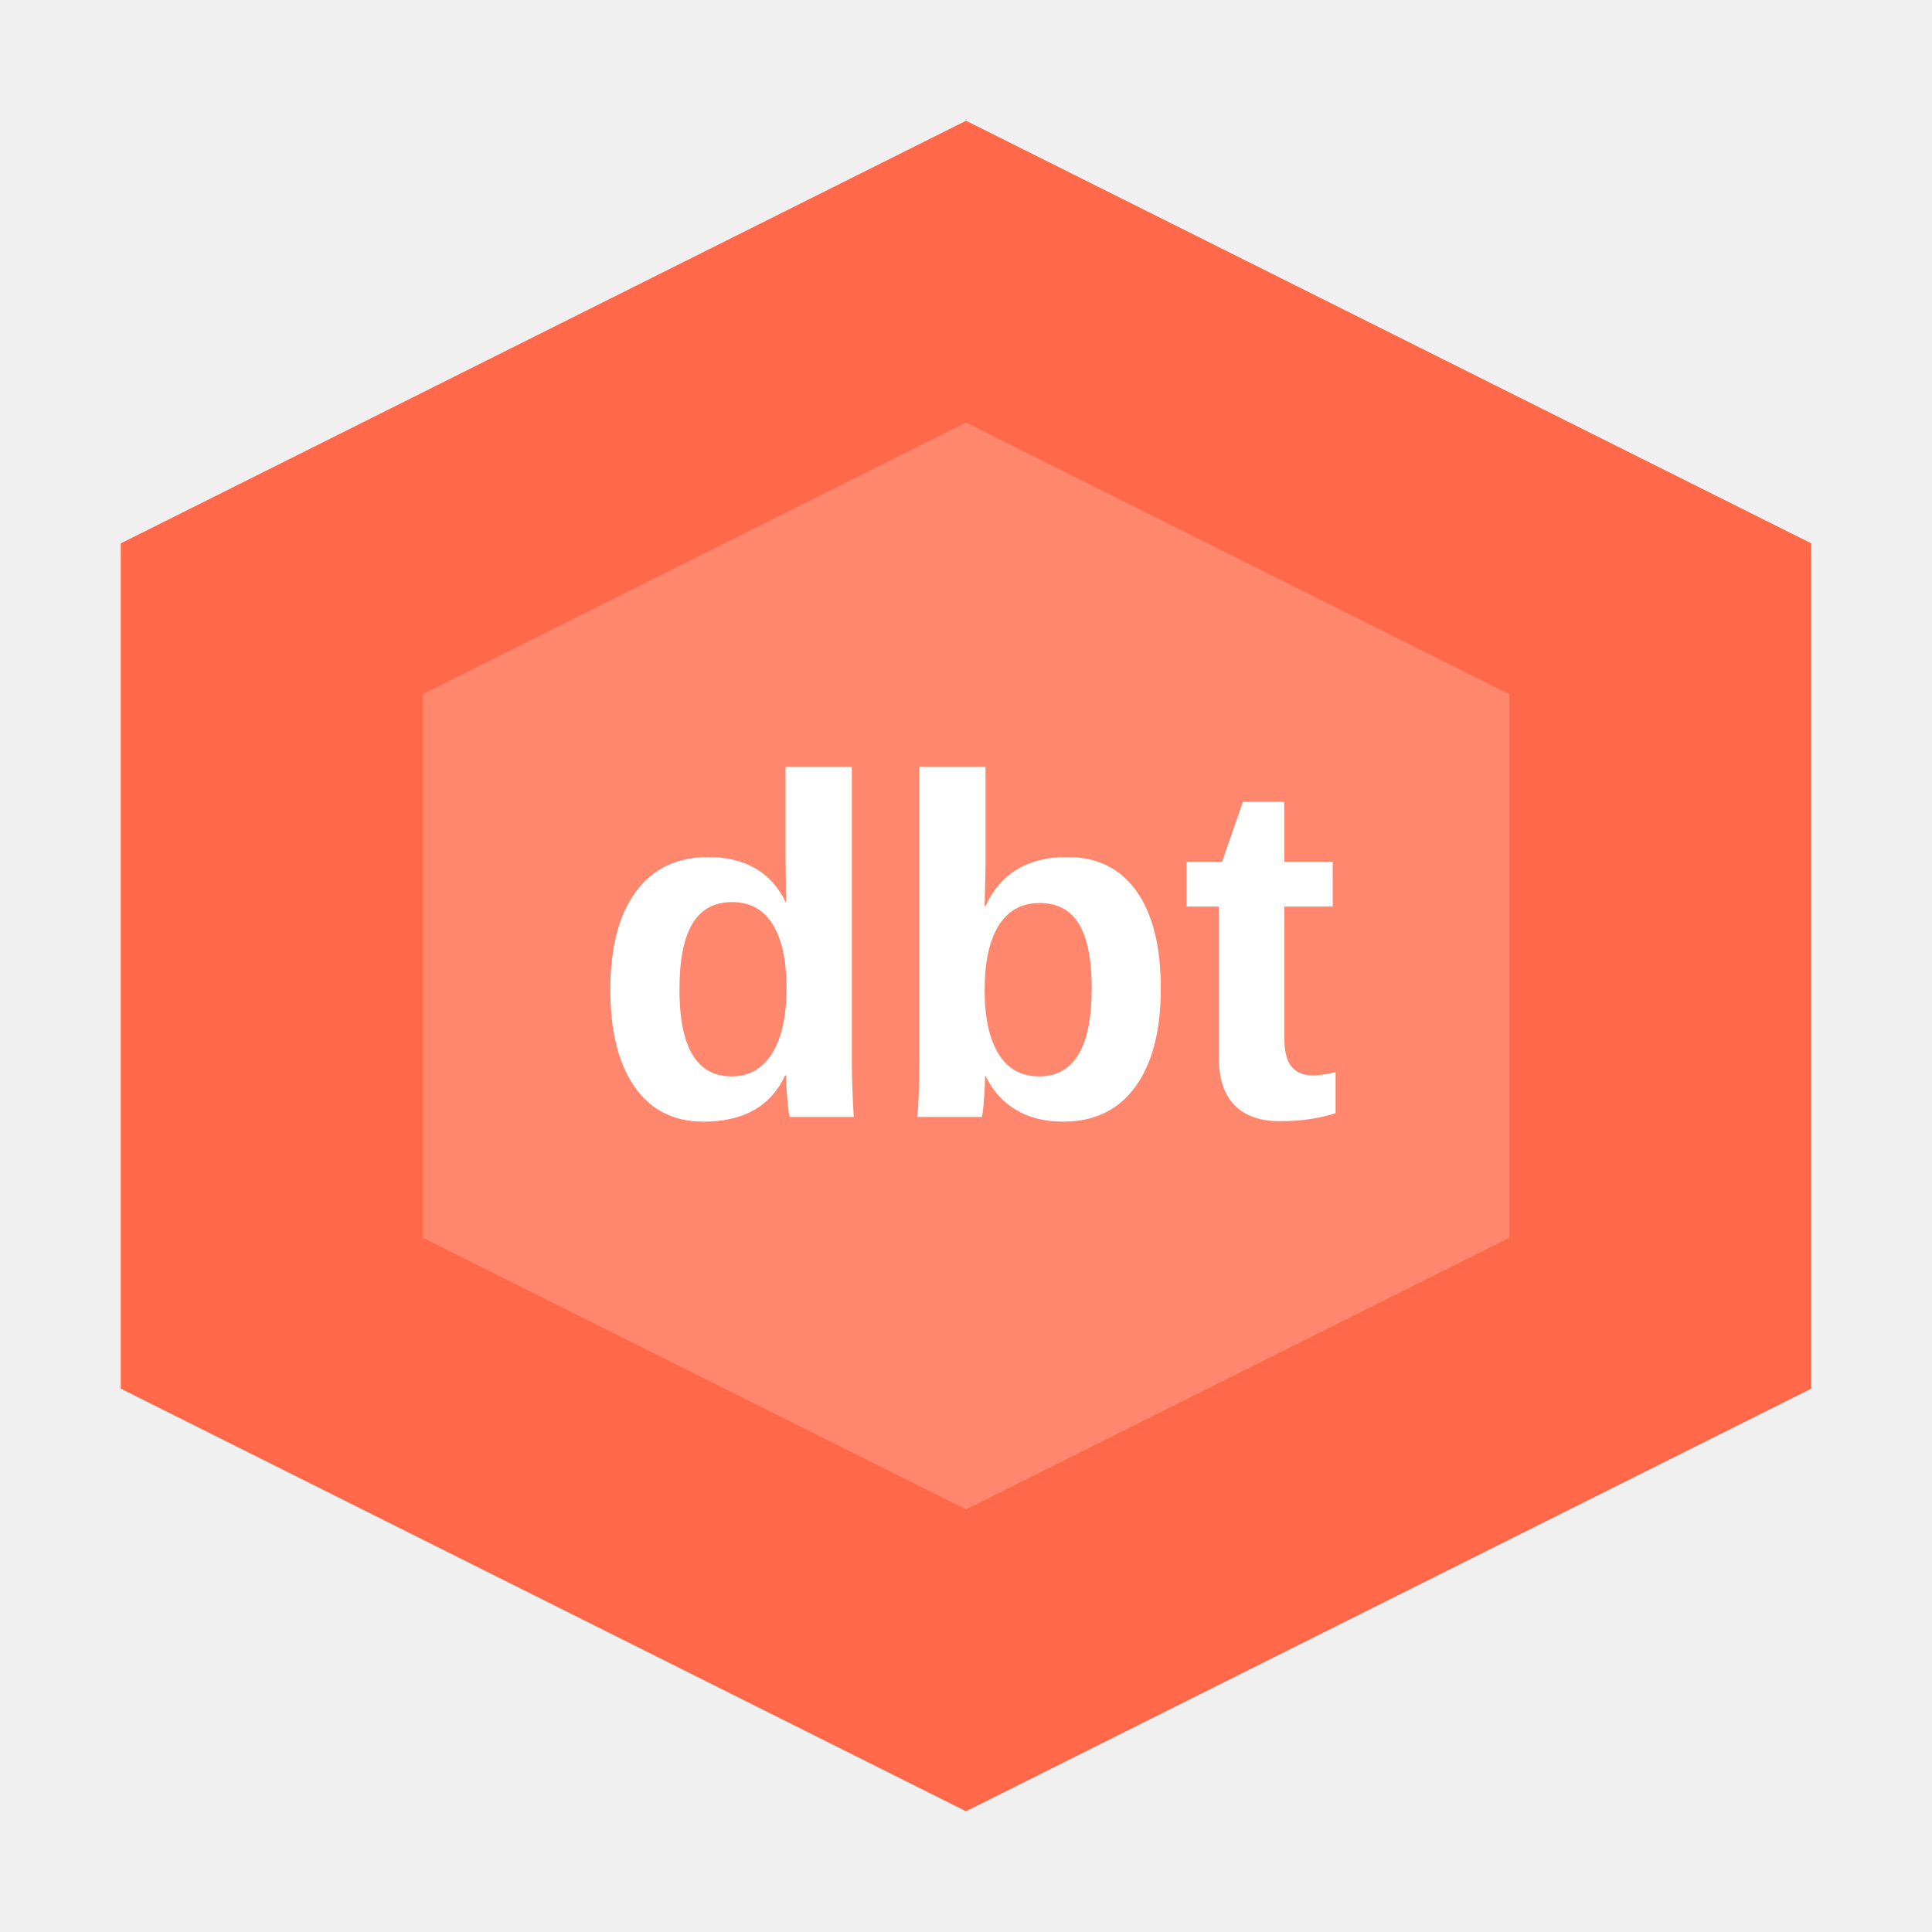
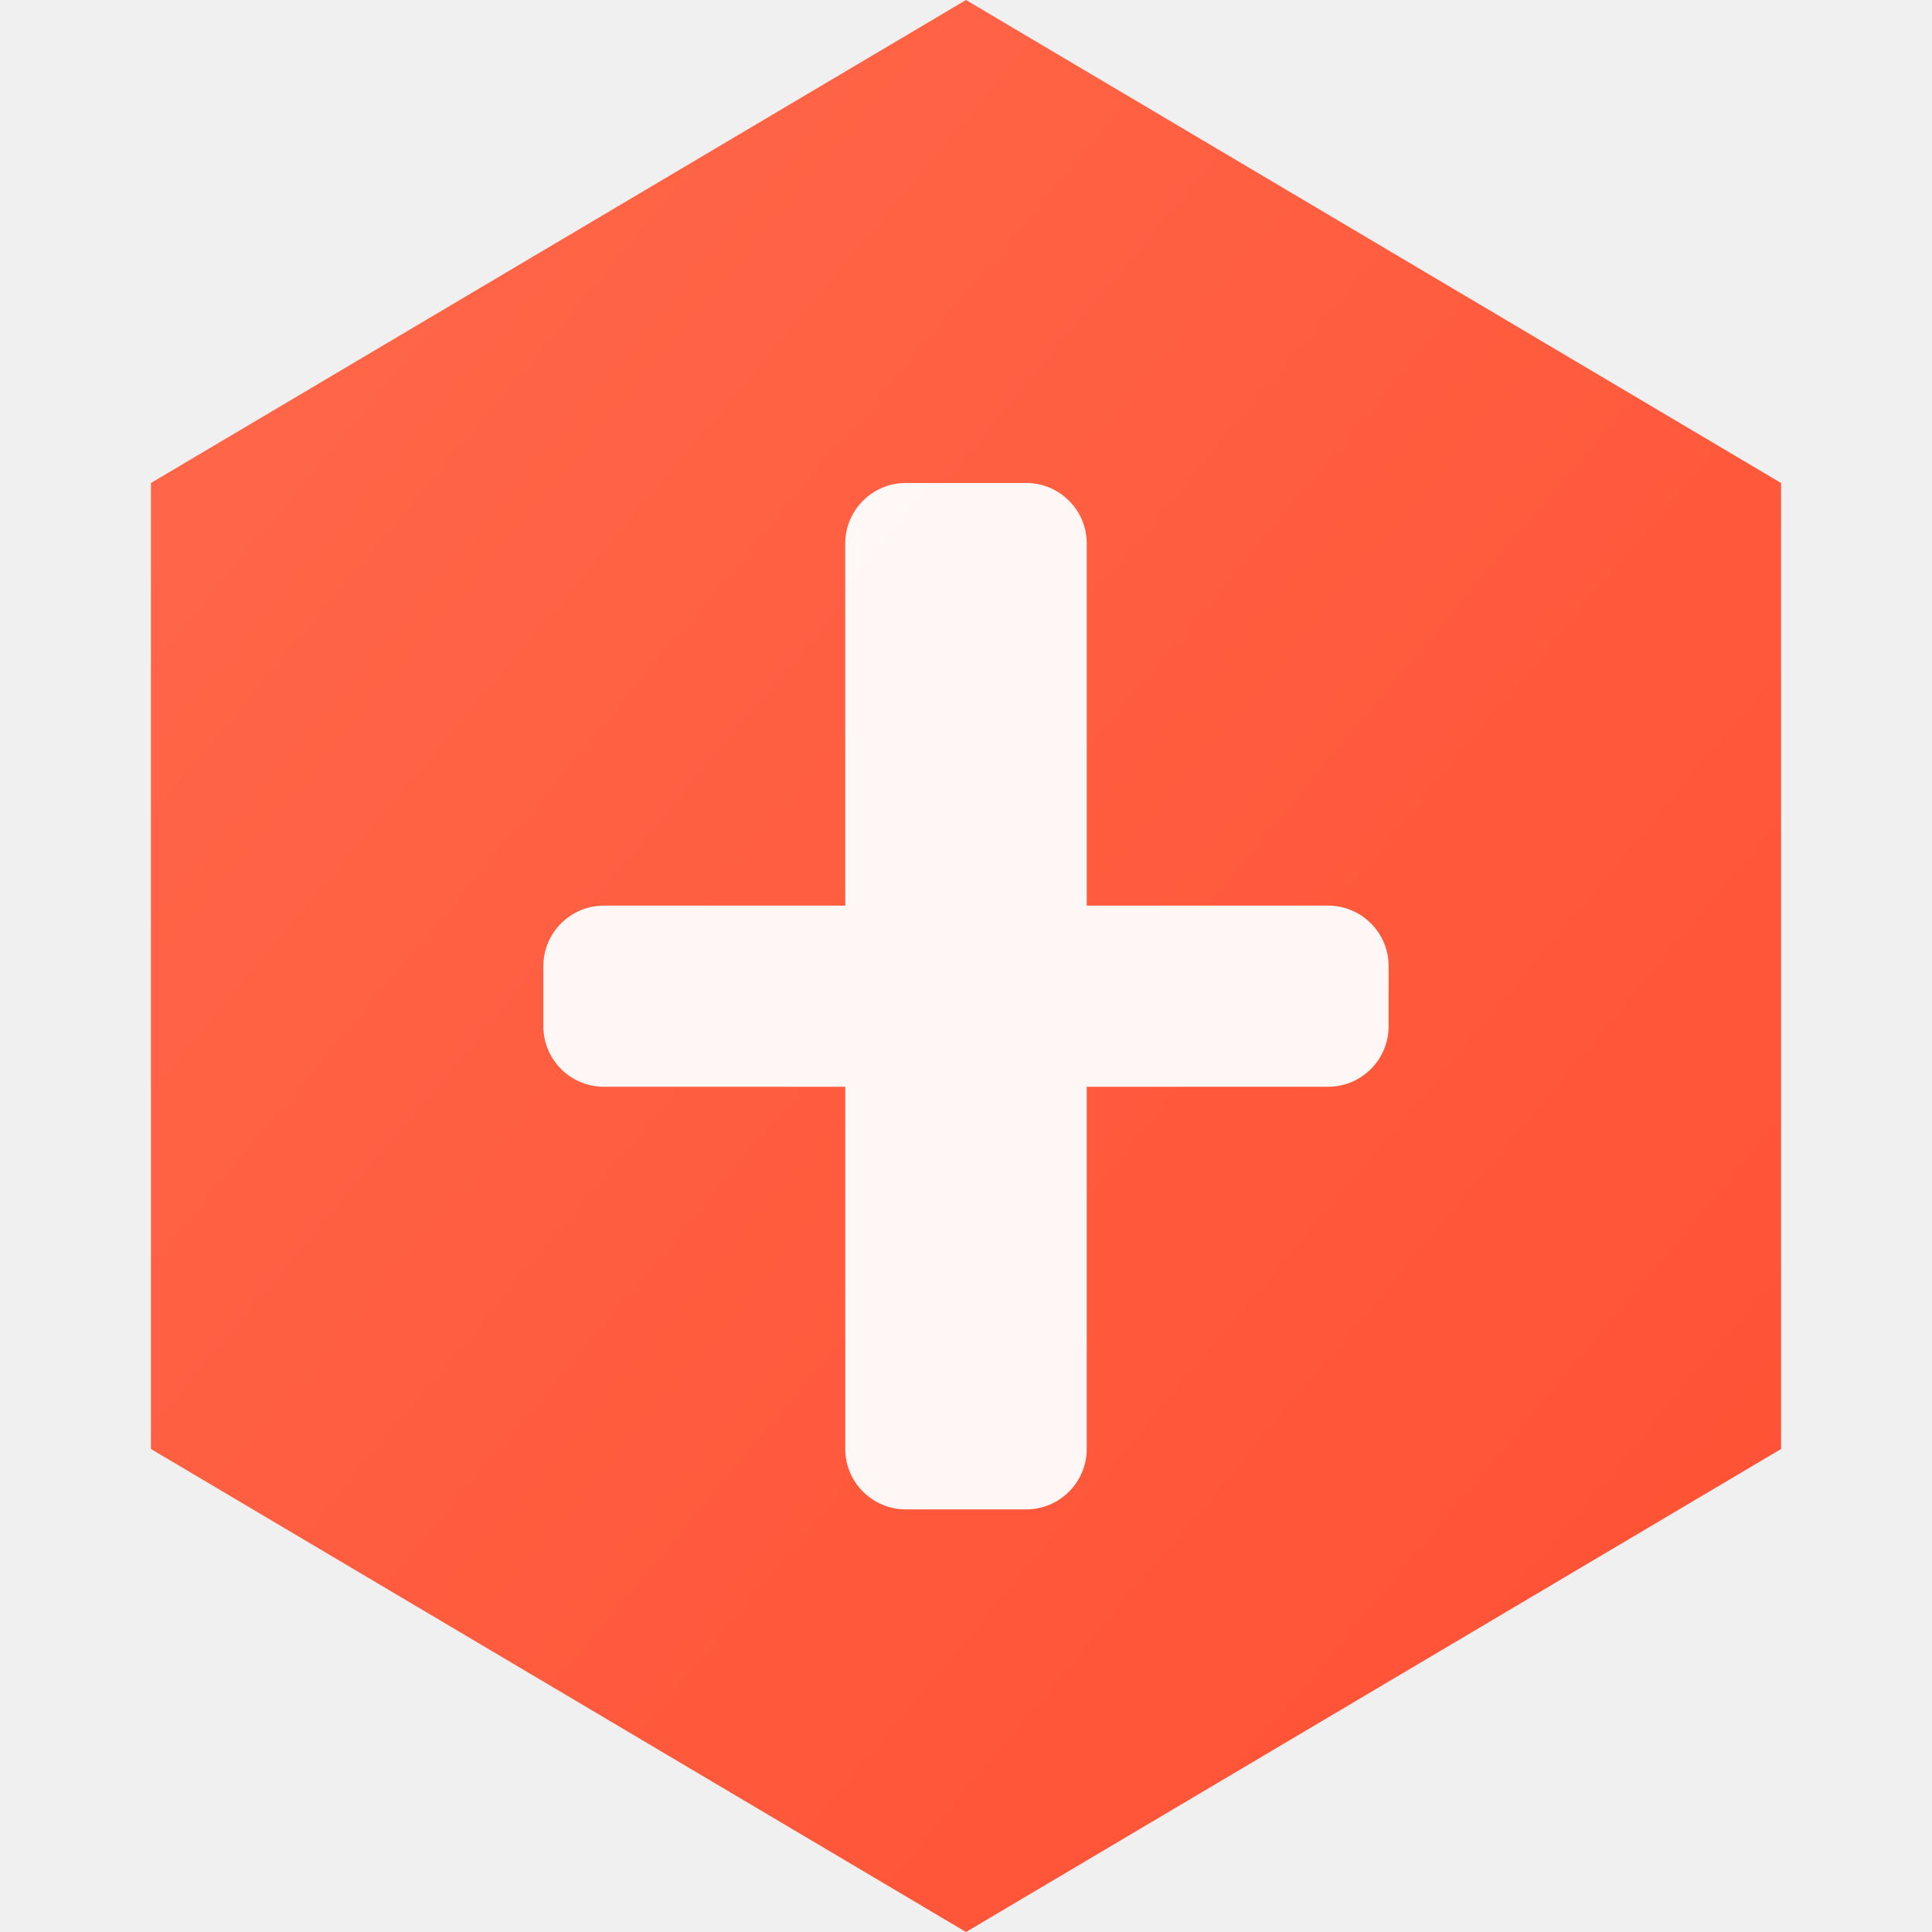
<svg xmlns="http://www.w3.org/2000/svg" viewBox="0 0 256 256">
-   <path d="M128 16L240 72v112l-112 56L16 184V72z" fill="#FF694A" />
-   <path d="M128 56l72 36v72l-72 36-72-36V92z" fill="#fff" opacity="0.2" />
-   <text x="128" y="148" text-anchor="middle" fill="#fff" font-family="Arial,sans-serif" font-weight="bold" font-size="64">dbt</text>
+   <defs>
+     <linearGradient id="g" x1="0%" y1="0%" x2="100%" y2="100%">
+       <stop offset="0%" stop-color="#FF694A" />
+       <stop offset="100%" stop-color="#FF4F33" />
+     </linearGradient>
+   </defs>
+   <path d="M128 0L236 64v128l-108 64L20 192V64z" fill="url(#g)" />
+   <path d="M112 72v48H80c-4.4 0-8 3.6-8 8v8c0 4.4 3.6 8 8 8h32v48c0 4.4 3.6 8 8 8h16c4.4 0 8-3.6 8-8v-48h32c4.4 0 8-3.6 8-8v-8c0-4.4-3.6-8-8-8h-32V72c0-4.4-3.6-8-8-8h-16c-4.4 0-8 3.6-8 8z" fill="rgba(255,255,255,0.95)" />
</svg>
